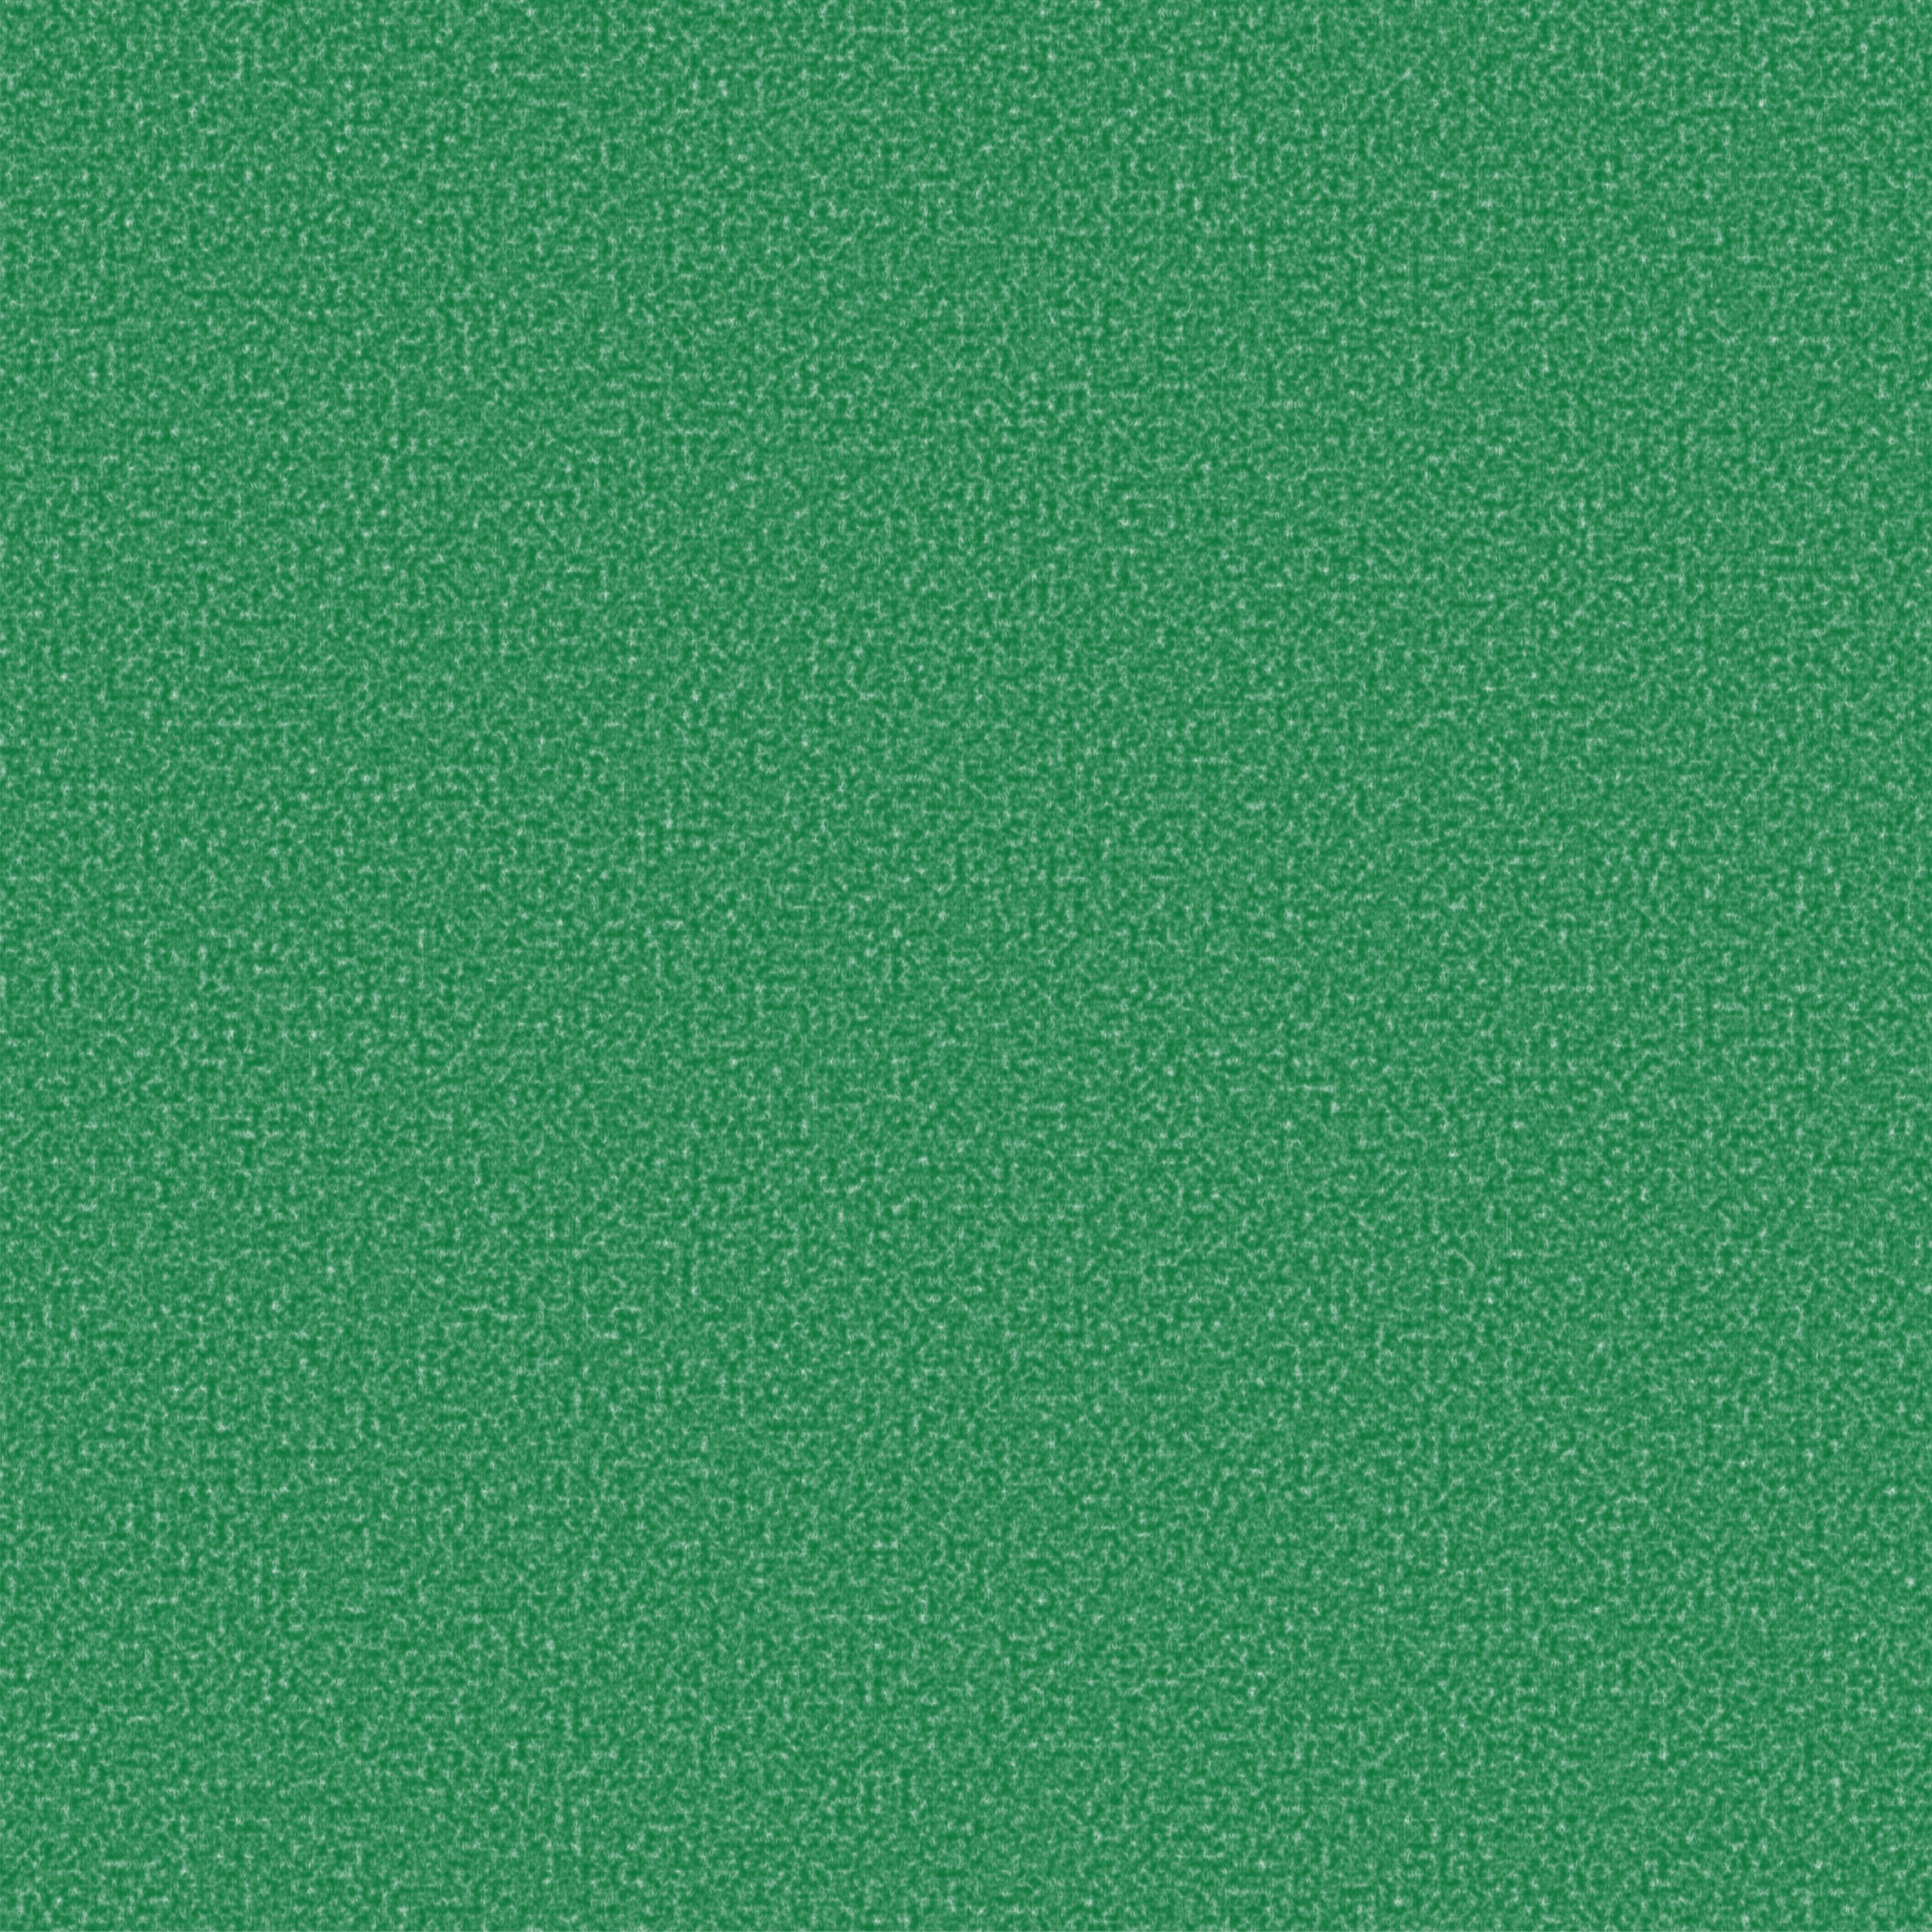
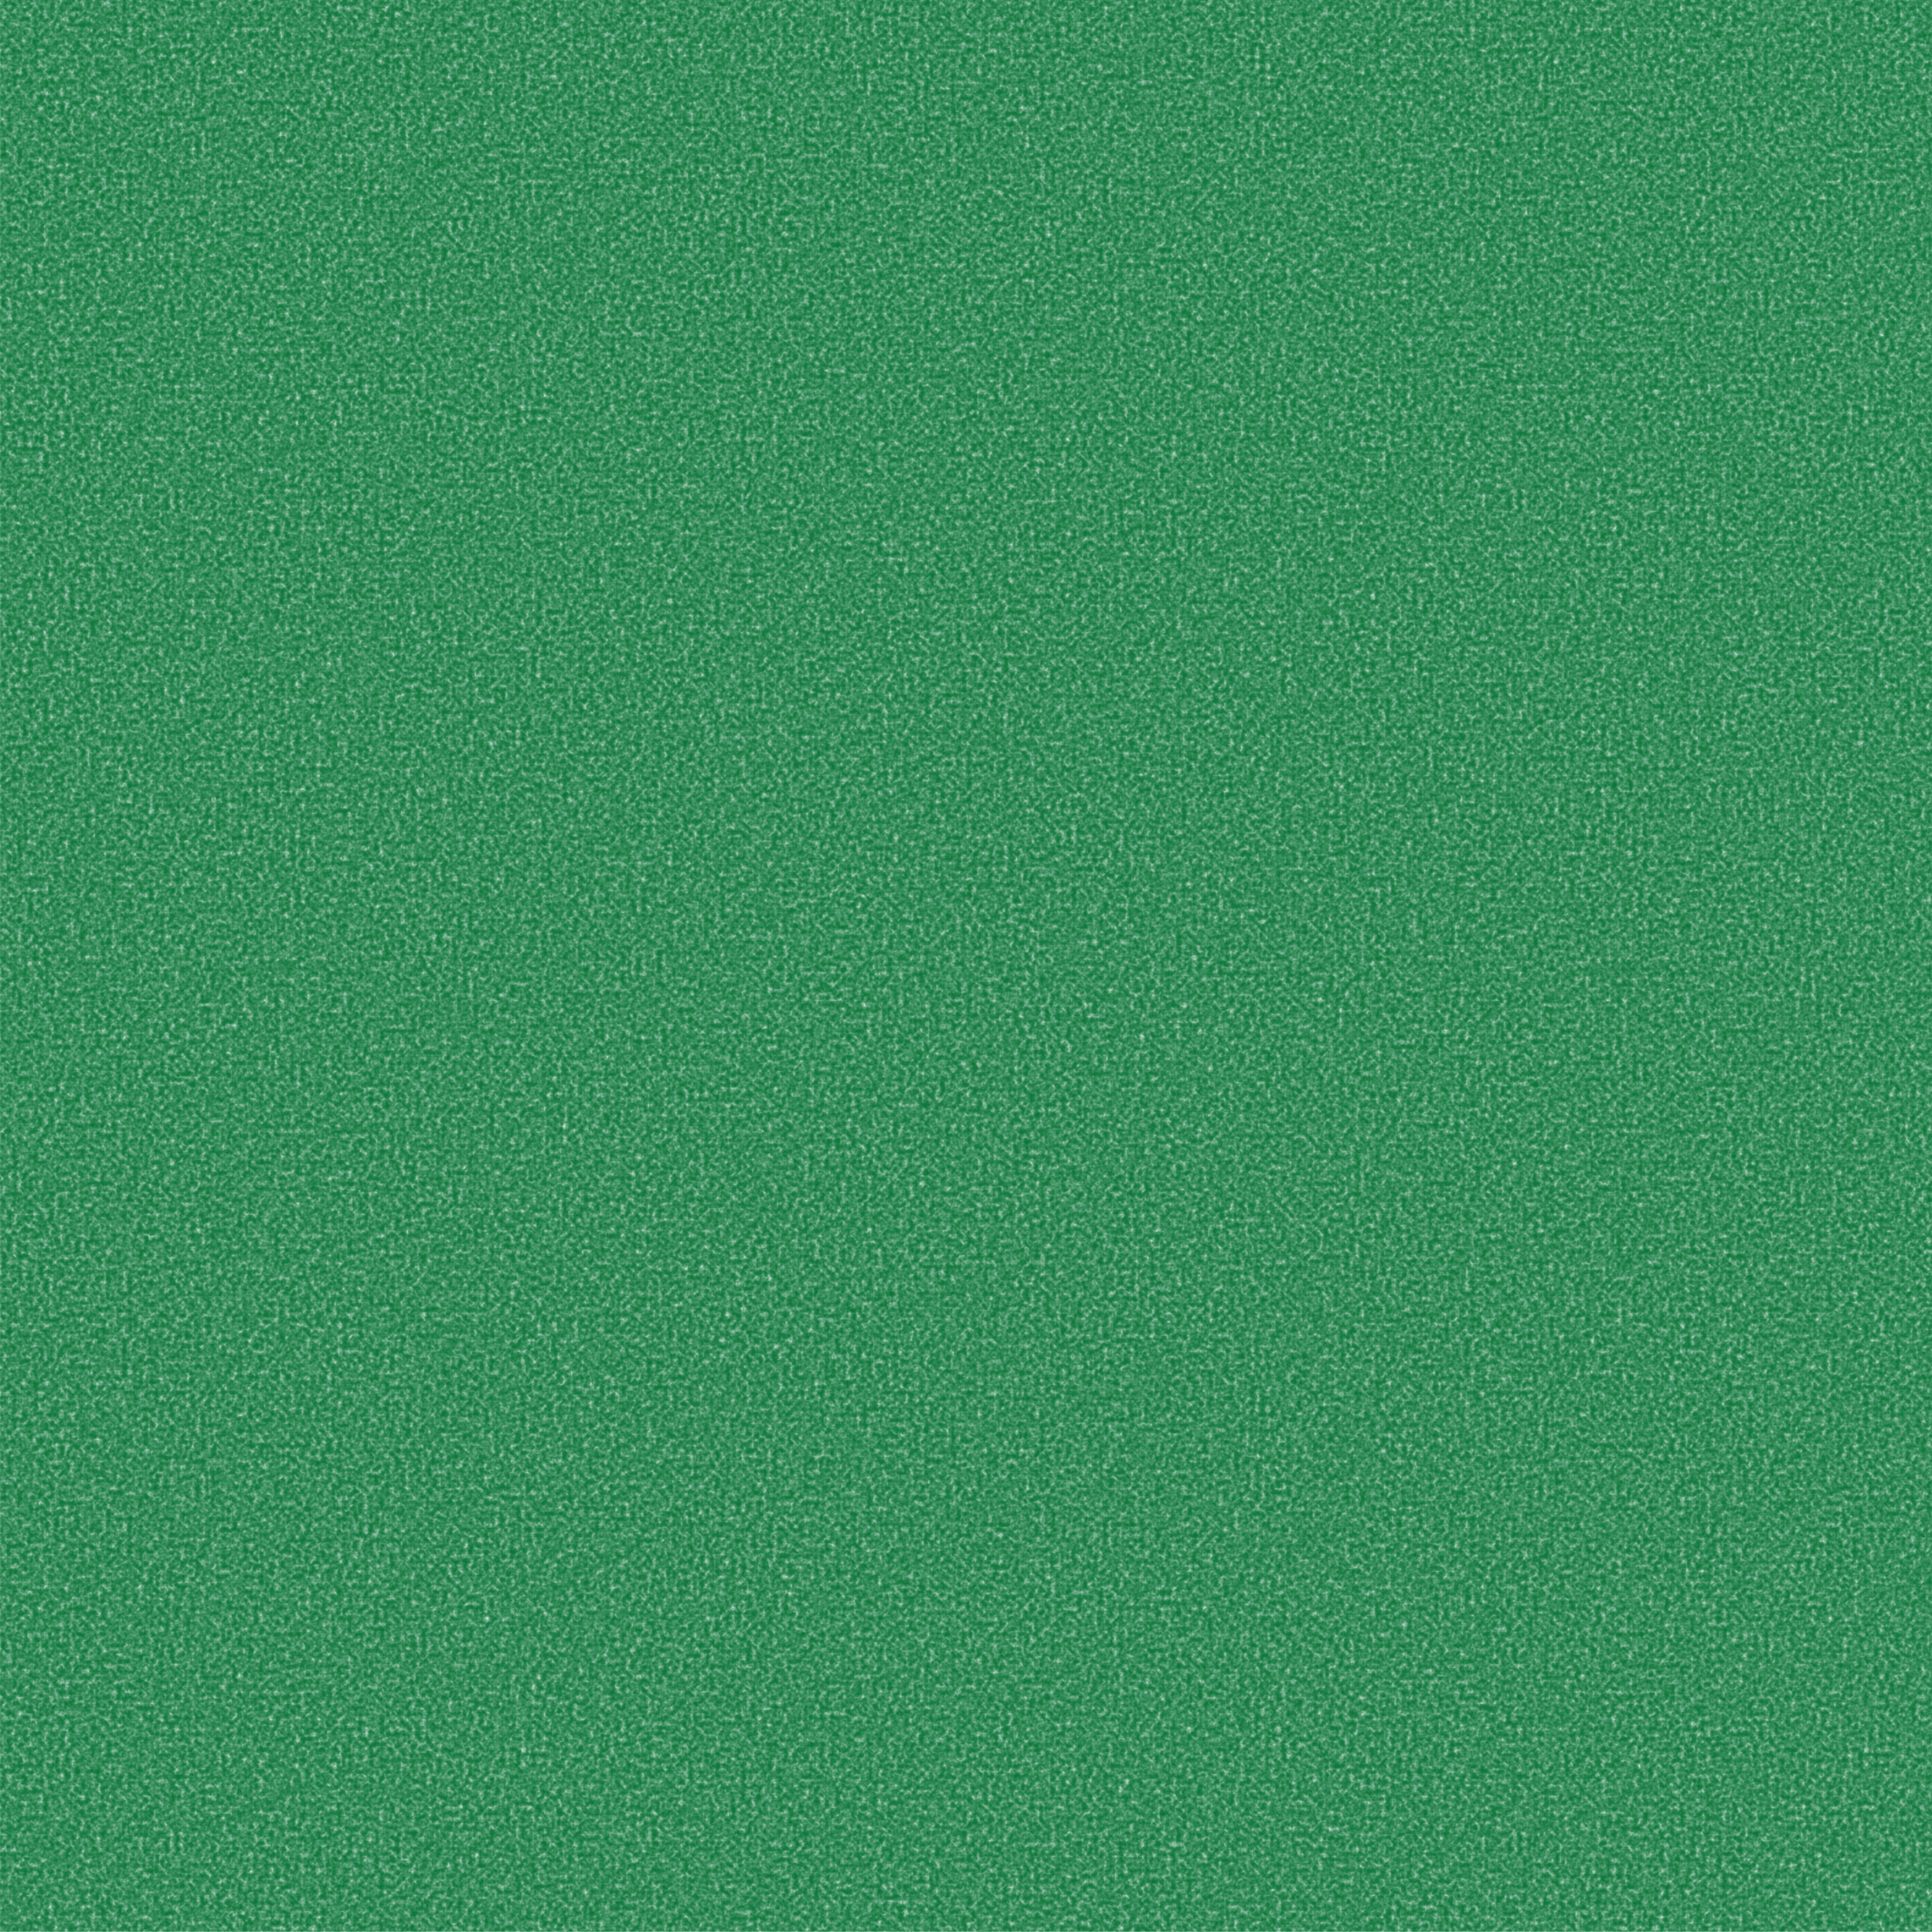
<svg xmlns="http://www.w3.org/2000/svg" width="52.917mm" height="52.916mm" viewBox="0 0 52.917 52.916" version="1.1" id="svg5">
  <defs id="defs2">
    <linearGradient id="linearGradient5574">
      <stop style="stop-color:#008000;stop-opacity:1;" offset="0" id="stop5572" />
    </linearGradient>
    <filter style="color-interpolation-filters:sRGB" id="filter35556" x="0" y="0" width="1" height="1">
-       <feTurbulence type="fractalNoise" result="result0" seed="553" numOctaves="2" baseFrequency="20 20" id="feTurbulence35542" stitchTile="stitch" />
-       <feTurbulence result="result3" type="turbulence" seed="222" numOctaves="2" baseFrequency="50 25" id="feTurbulence35544" stitchTiles="stitch" />
+       <feTurbulence type="fractalNoise" result="result0" seed="553" numOctaves="2" baseFrequency="34.805" id="feTurbulence35542" stitchTile="stitch" />
+       <feTurbulence result="result3" type="turbulence" seed="222" numOctaves="2" baseFrequency="33.247" id="feTurbulence35544" stitchTiles="stitch" />
      <feComposite result="result1" operator="over" in2="result0" id="feComposite35546" />
      <feMerge result="result2" id="feMerge35552">
        <feMergeNode in="result1" id="feMergeNode35548" />
        <feMergeNode in="result0" id="feMergeNode35550" />
      </feMerge>
      <feComposite result="result4" in="SourceGraphic" operator="in" in2="result2" id="feComposite35554" />
    </filter>
  </defs>
  <g id="layer1" transform="translate(-84.66667,-87.313)">
    <rect style="opacity:1;fill:#097436;fill-opacity:1;stroke:none;stroke-width:0.08;filter:url(#filter35556)" id="rect39693" width="10.583" height="10.583" x="84.667" y="87.312" transform="matrix(5,0,0,5,-338.6667,-349.25)" />
  </g>
</svg>
